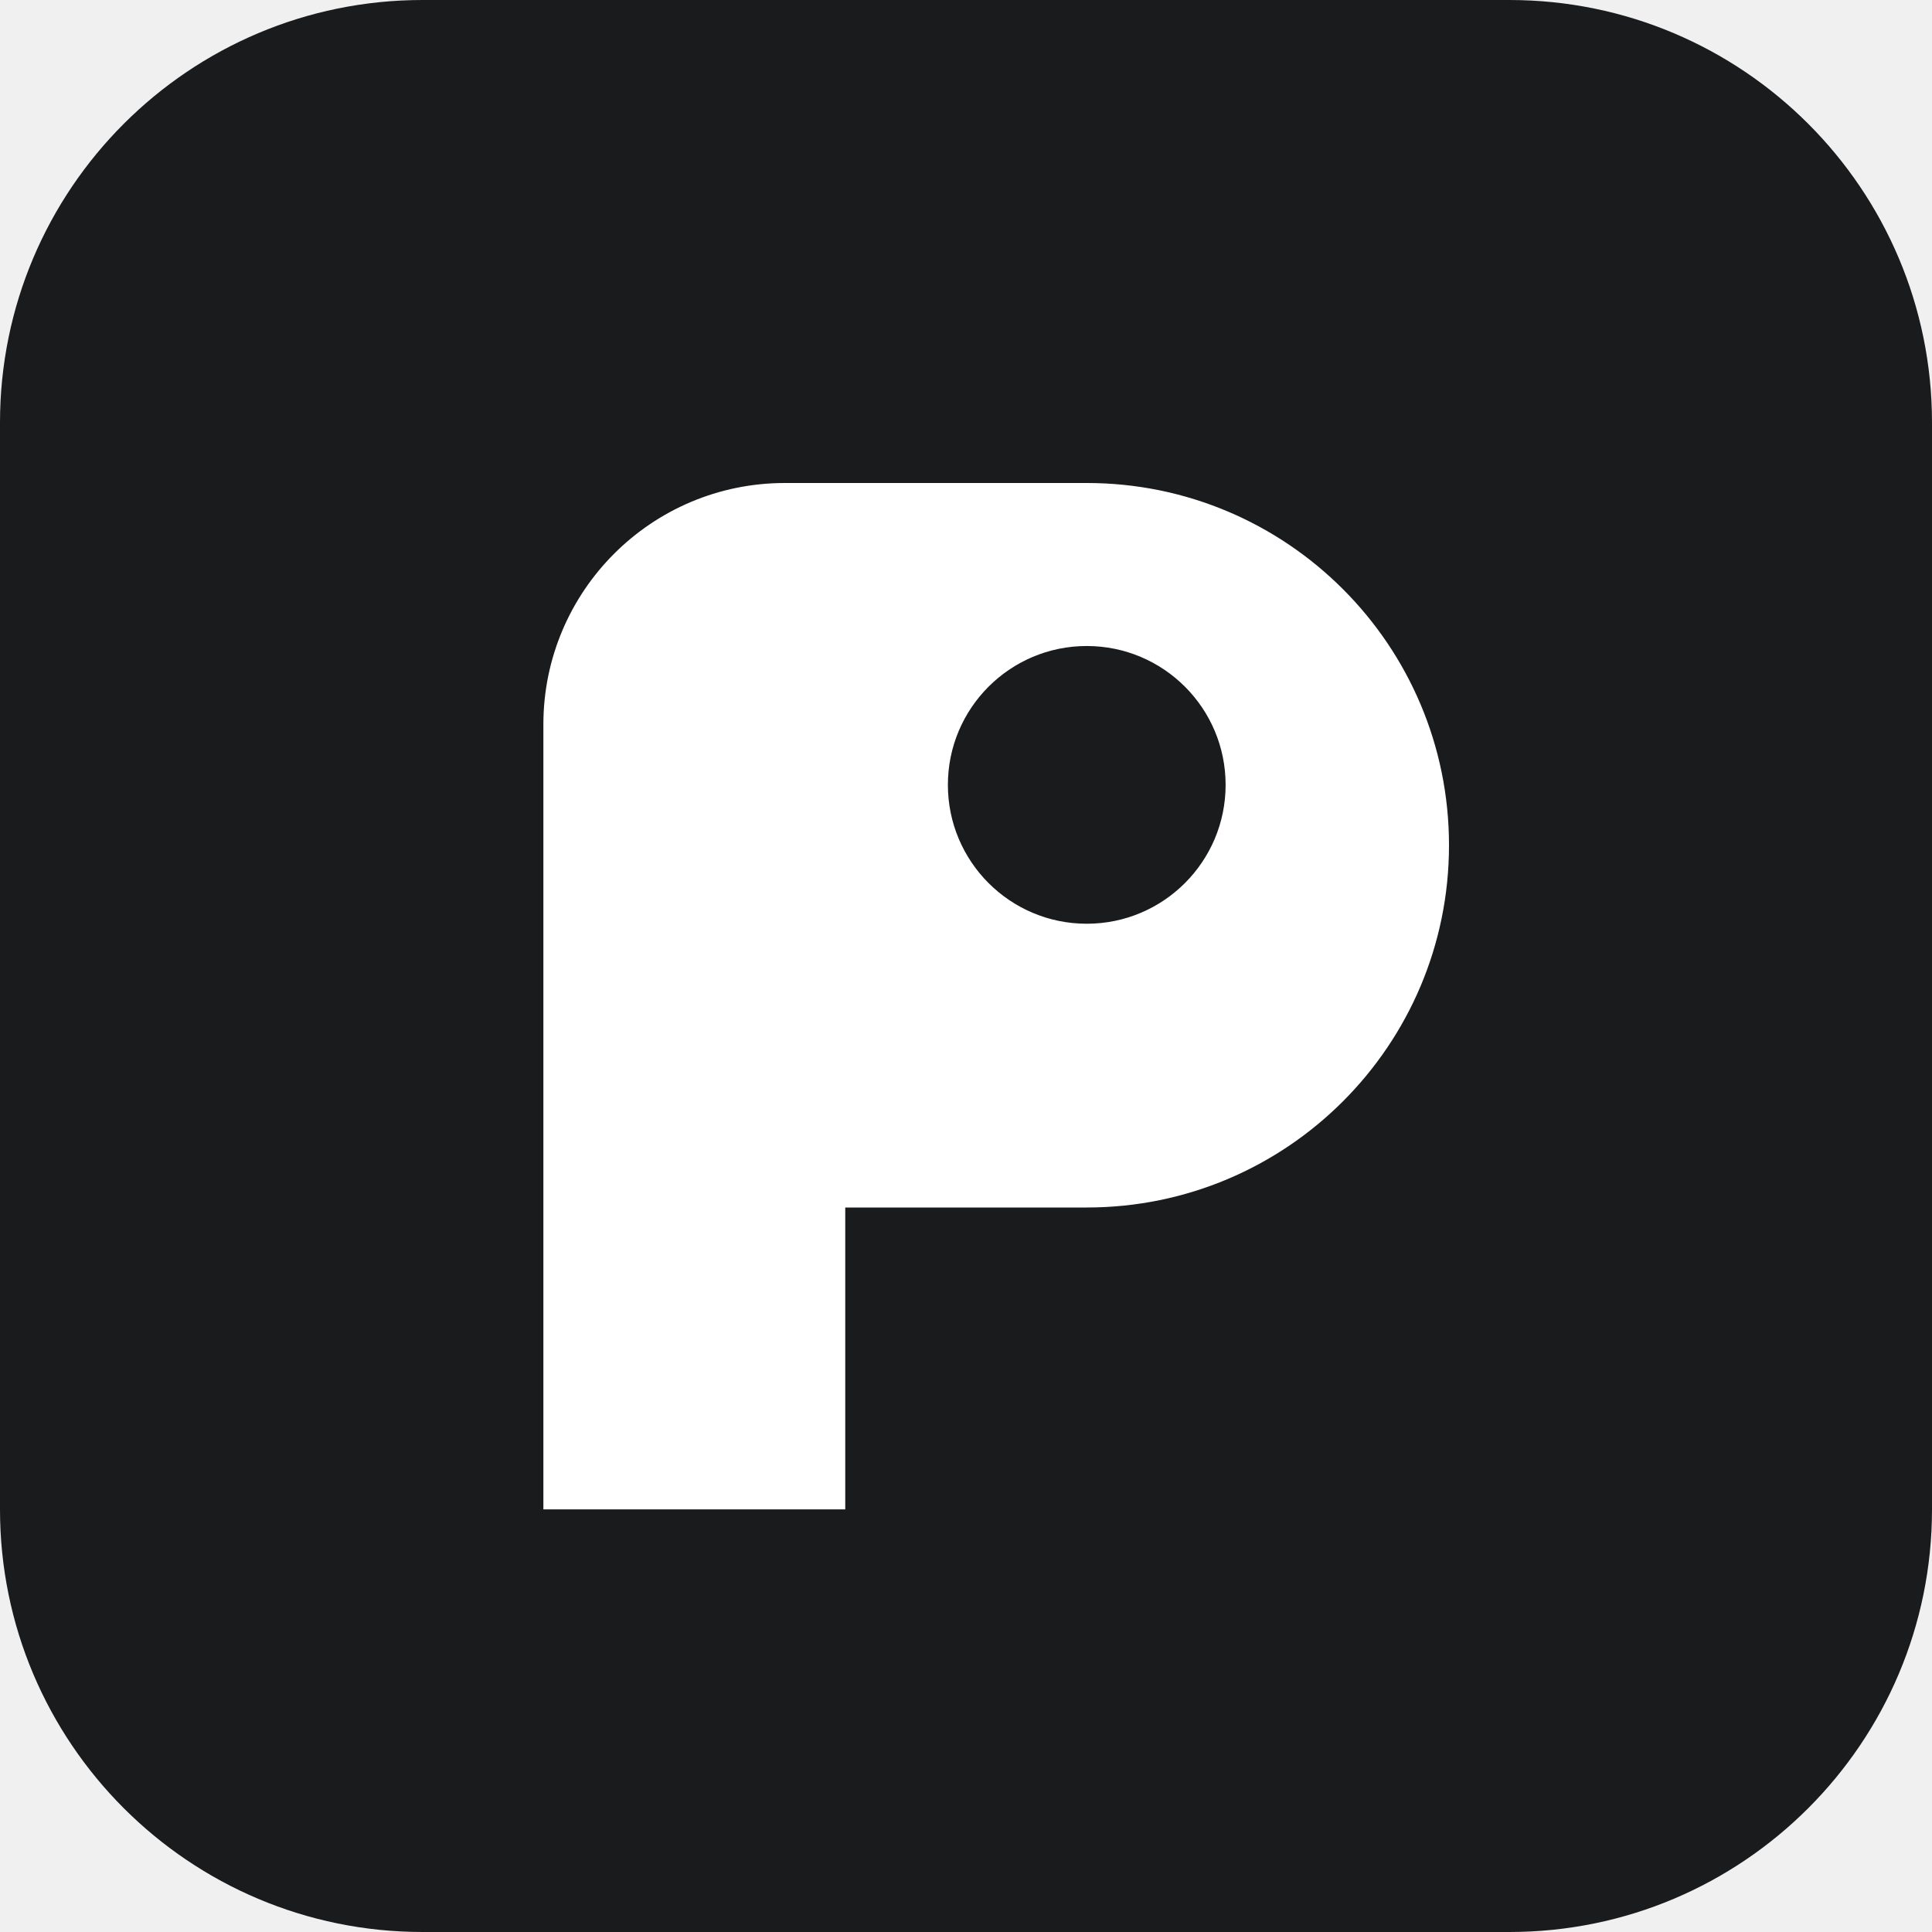
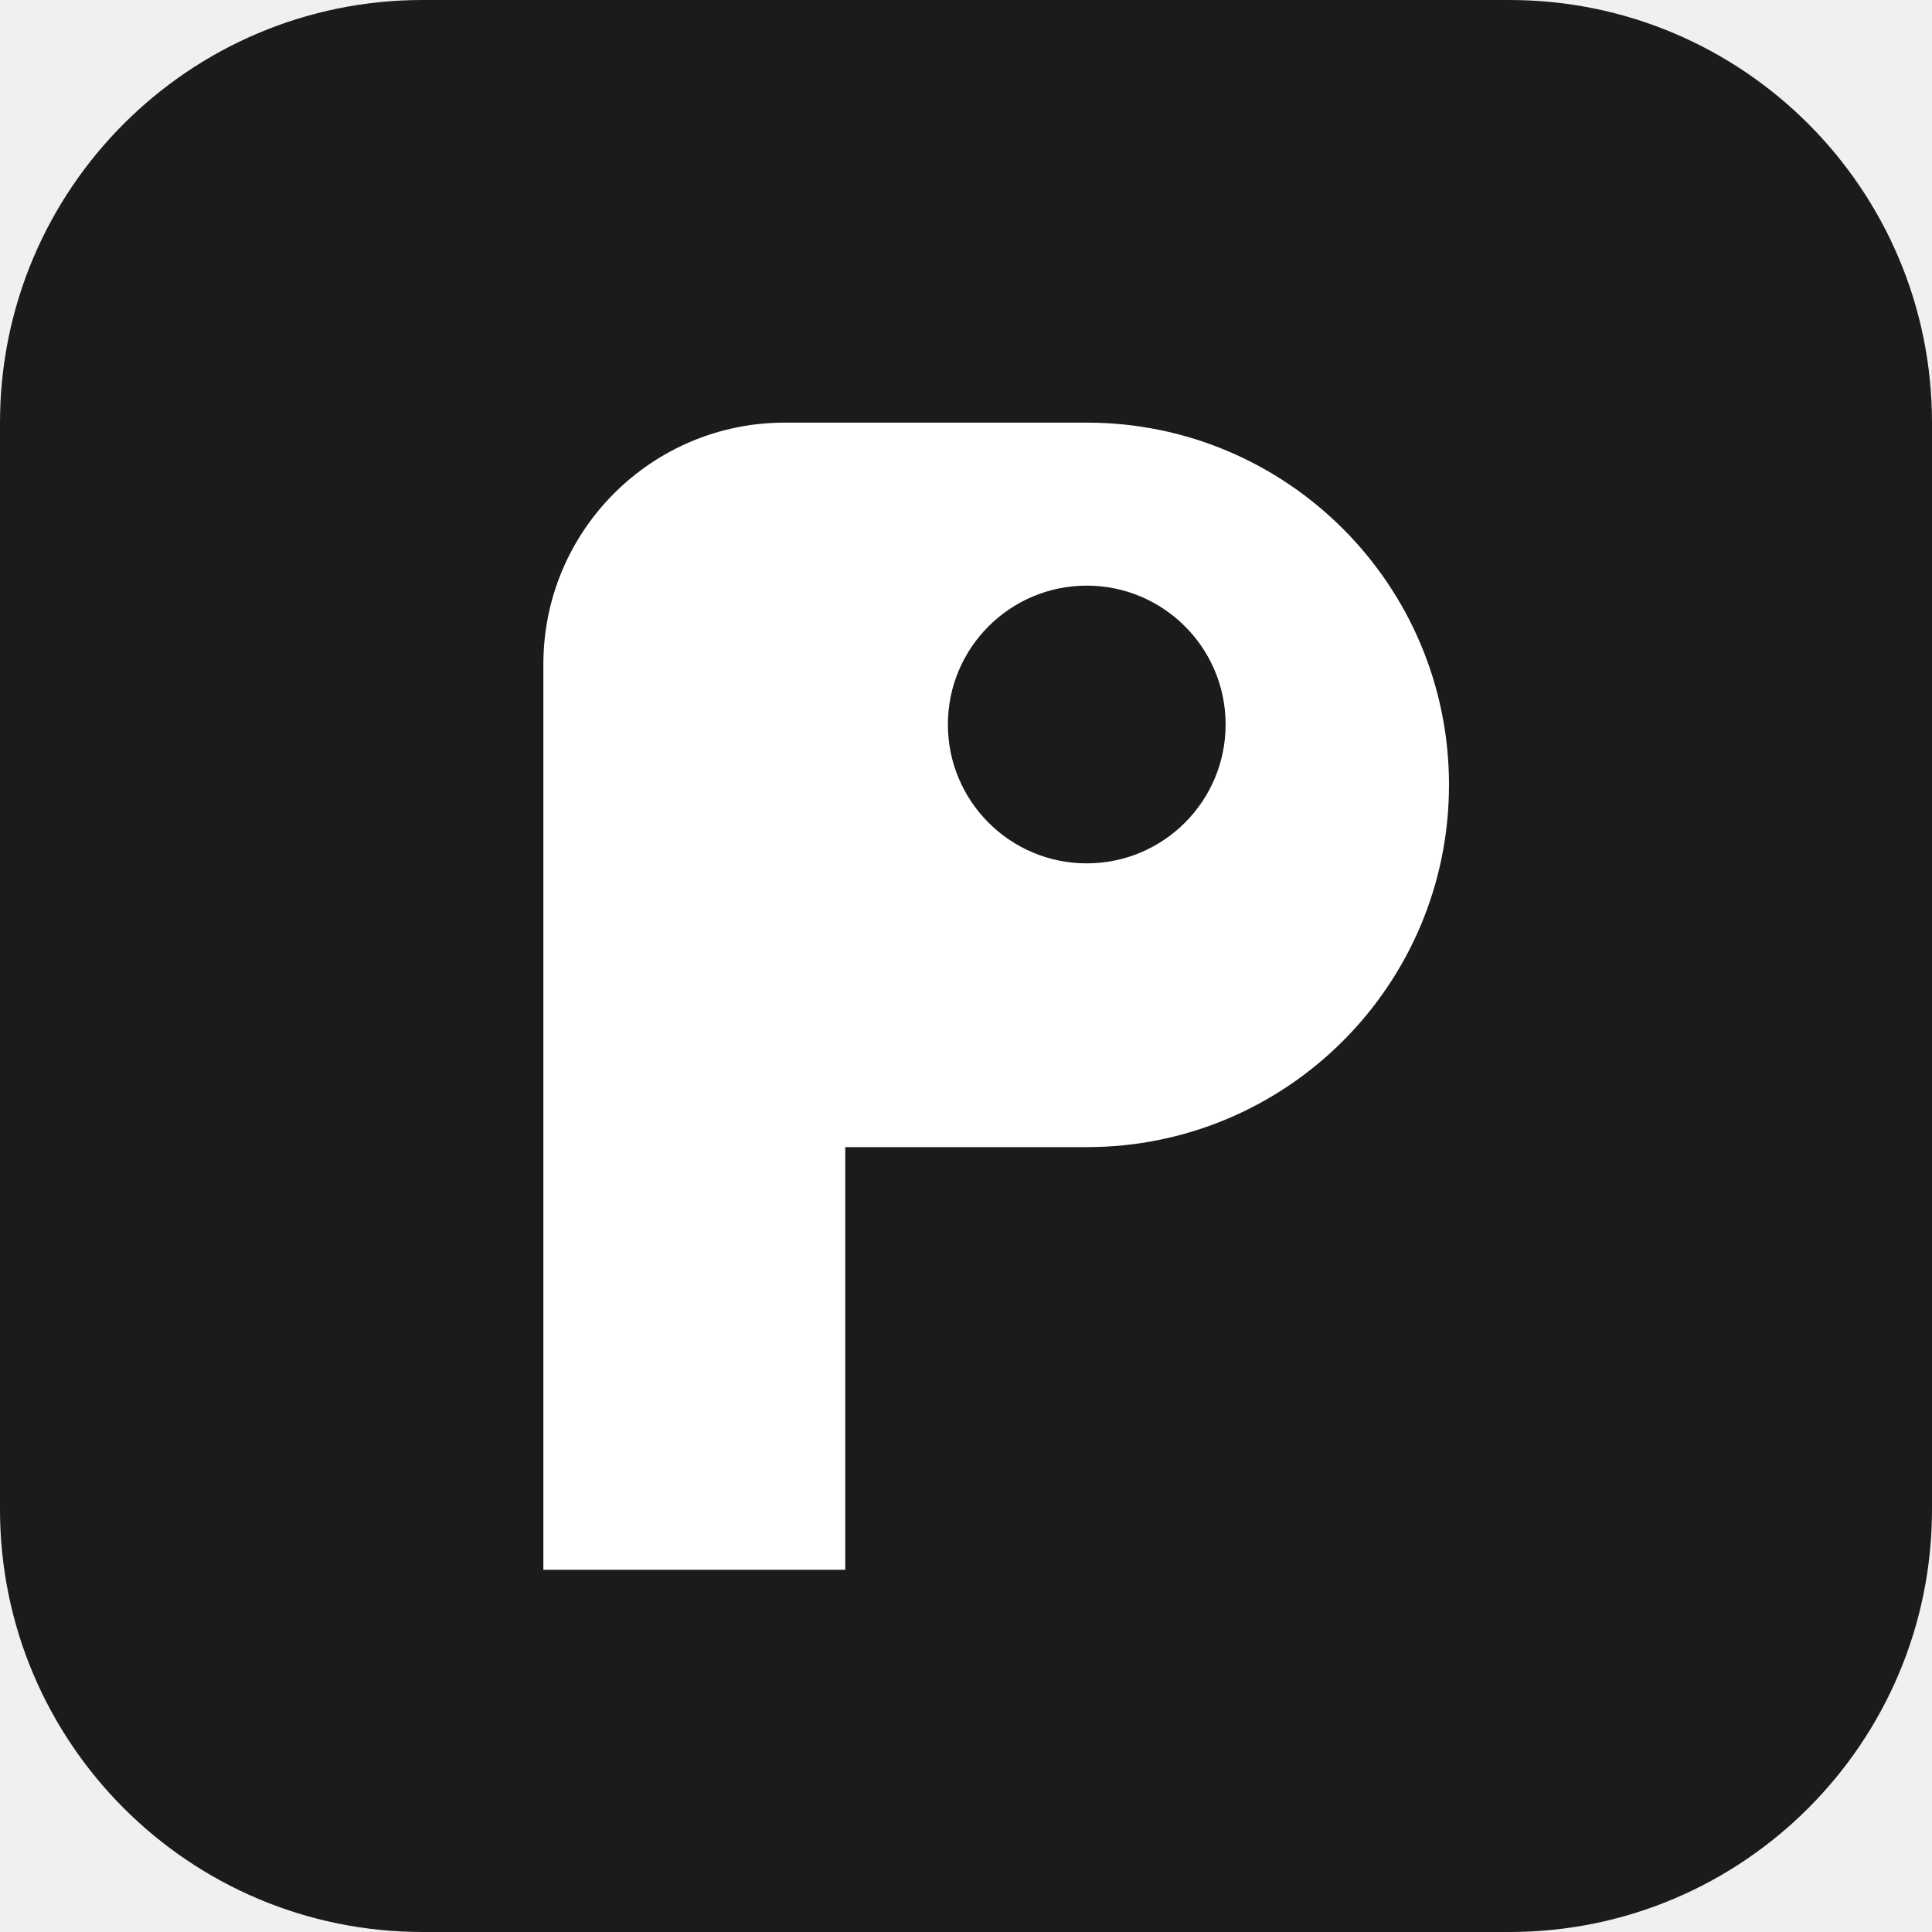
<svg xmlns="http://www.w3.org/2000/svg" viewBox="0 0 64 64">
  <rect width="64" height="64" rx="14" fill="#1a1b1d" />
-   <path fill-rule="evenodd" d="M18 24a8 8 0 0 1 8-8h10a12 12 0 0 1 0 24h-8v10H18zm18-2.6a4.6 4.6 0 1 0 0 9.2 4.6 4.6 0 0 0 0-9.2z" fill="#fff" />
+   <path fill-rule="evenodd" d="M18 22a8 8 0 0 1 8-8h10a12 12 0 0 1 0 24h-8v14H18zm18-2.6a4.6 4.6 0 1 0 0 9.2 4.6 4.6 0 0 0 0-9.2z" fill="#fff" />
</svg>
